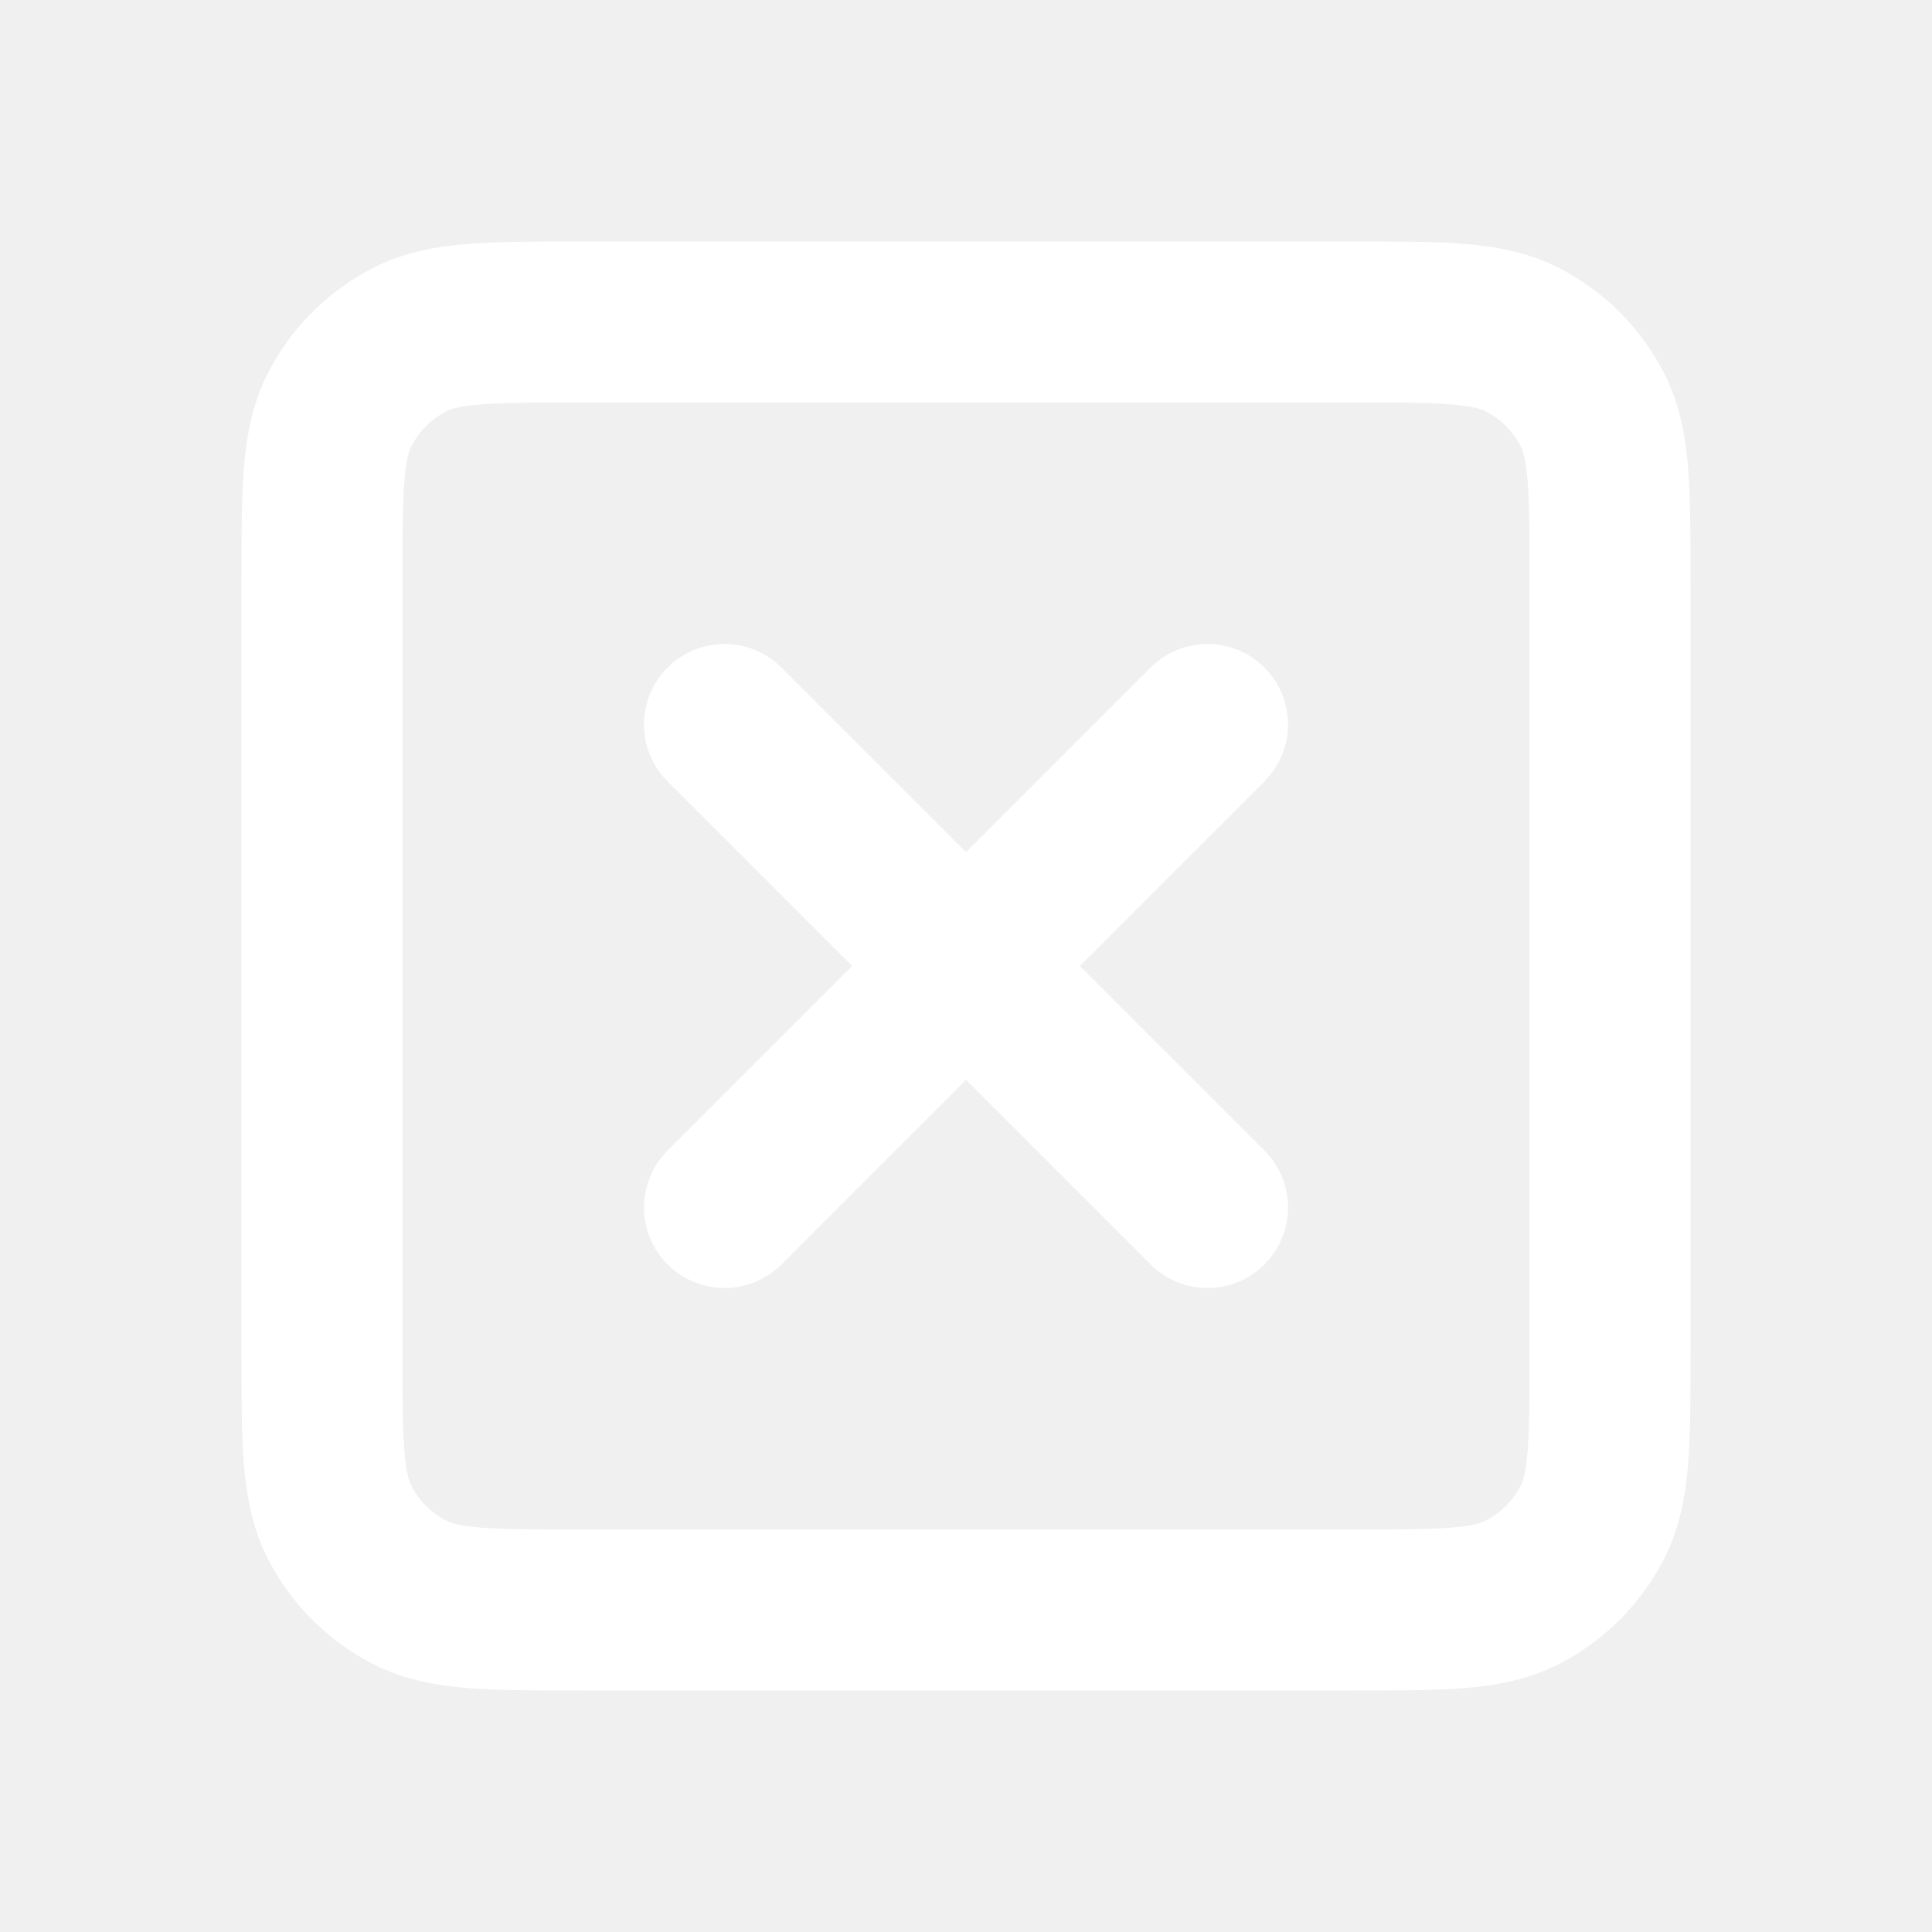
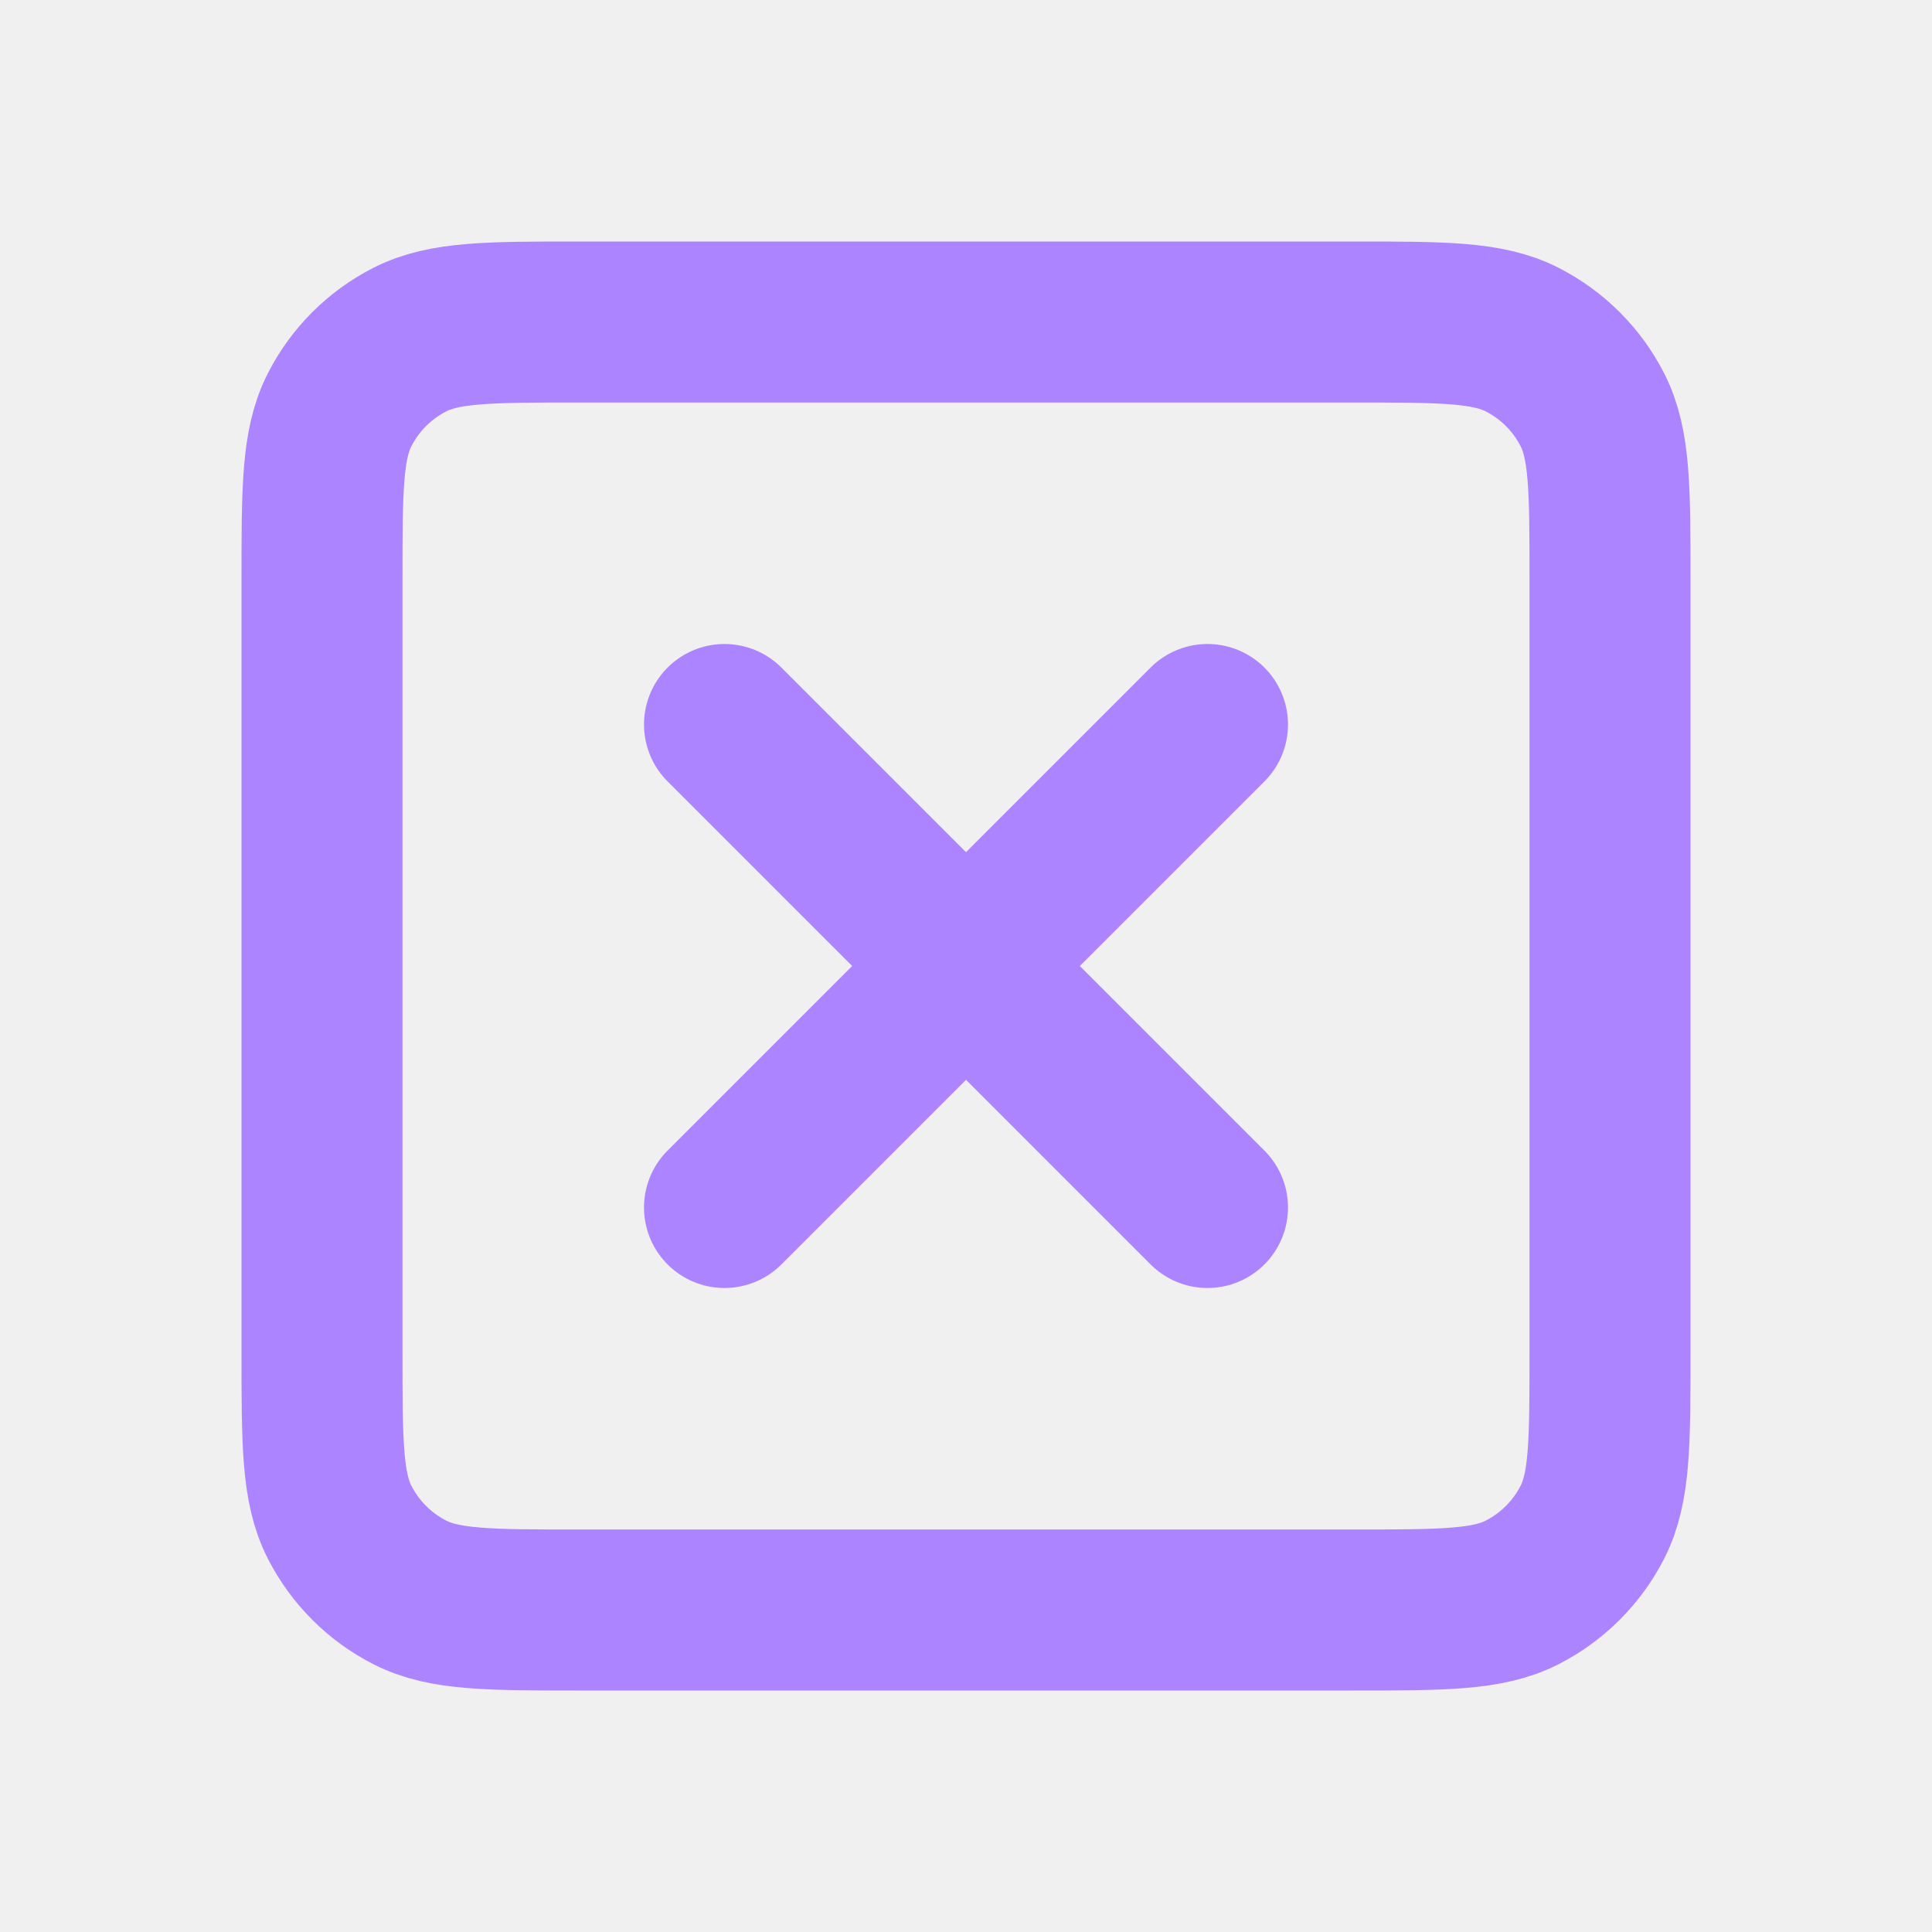
<svg xmlns="http://www.w3.org/2000/svg" width="800px" height="800px" viewBox="0 0 24 24" fill="none">
  <g id="Edit / Close_Square">
-     <path id="Vector" d="M9 9L12 12M12 12L15 15M12 12L9 15M12 12L15 9M4 16.8V7.2C4 6.08 4 5.52 4.218 5.092C4.41 4.715 4.715 4.41 5.092 4.218C5.52 4 6.08 4 7.2 4H16.8C17.92 4 18.48 4 18.908 4.218C19.284 4.41 19.59 4.715 19.782 5.092C20 5.52 20 6.08 20 7.2V16.8C20 17.92 20 18.48 19.782 18.908C19.59 19.284 19.284 19.59 18.908 19.782C18.48 20 17.922 20 16.804 20H7.197C6.079 20 5.519 20 5.092 19.782C4.715 19.59 4.41 19.284 4.218 18.908C4 18.48 4 17.92 4 16.8Z" stroke="#fff" stroke-width="2" stroke-linecap="round" stroke-linejoin="round" />
+     <path id="Vector" d="M9 9L12 12M12 12L15 15M12 12L9 15M12 12L15 9M4 16.8V7.2C4 6.08 4 5.52 4.218 5.092C4.41 4.715 4.715 4.41 5.092 4.218C5.52 4 6.08 4 7.2 4H16.8C17.92 4 18.48 4 18.908 4.218C19.284 4.41 19.59 4.715 19.782 5.092C20 5.52 20 6.08 20 7.2V16.8C20 17.92 20 18.48 19.782 18.908C19.59 19.284 19.284 19.59 18.908 19.782C18.48 20 17.922 20 16.804 20H7.197C6.079 20 5.519 20 5.092 19.782C4.715 19.59 4.41 19.284 4.218 18.908C4 18.48 4 17.92 4 16.8Z" stroke="#AD84FF" stroke-width="2" stroke-linecap="round" stroke-linejoin="round" />
  </g>
</svg>
